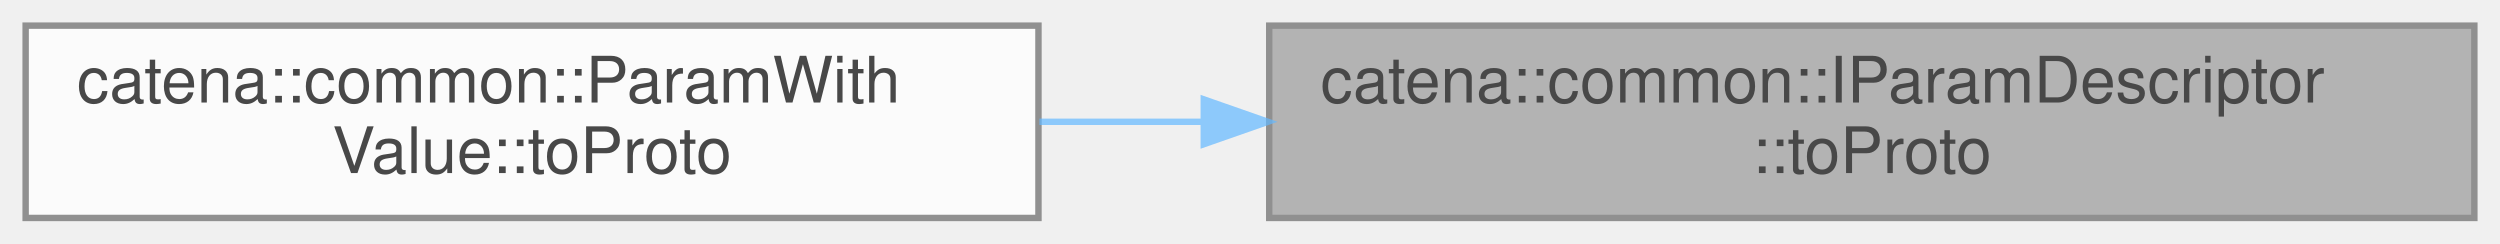
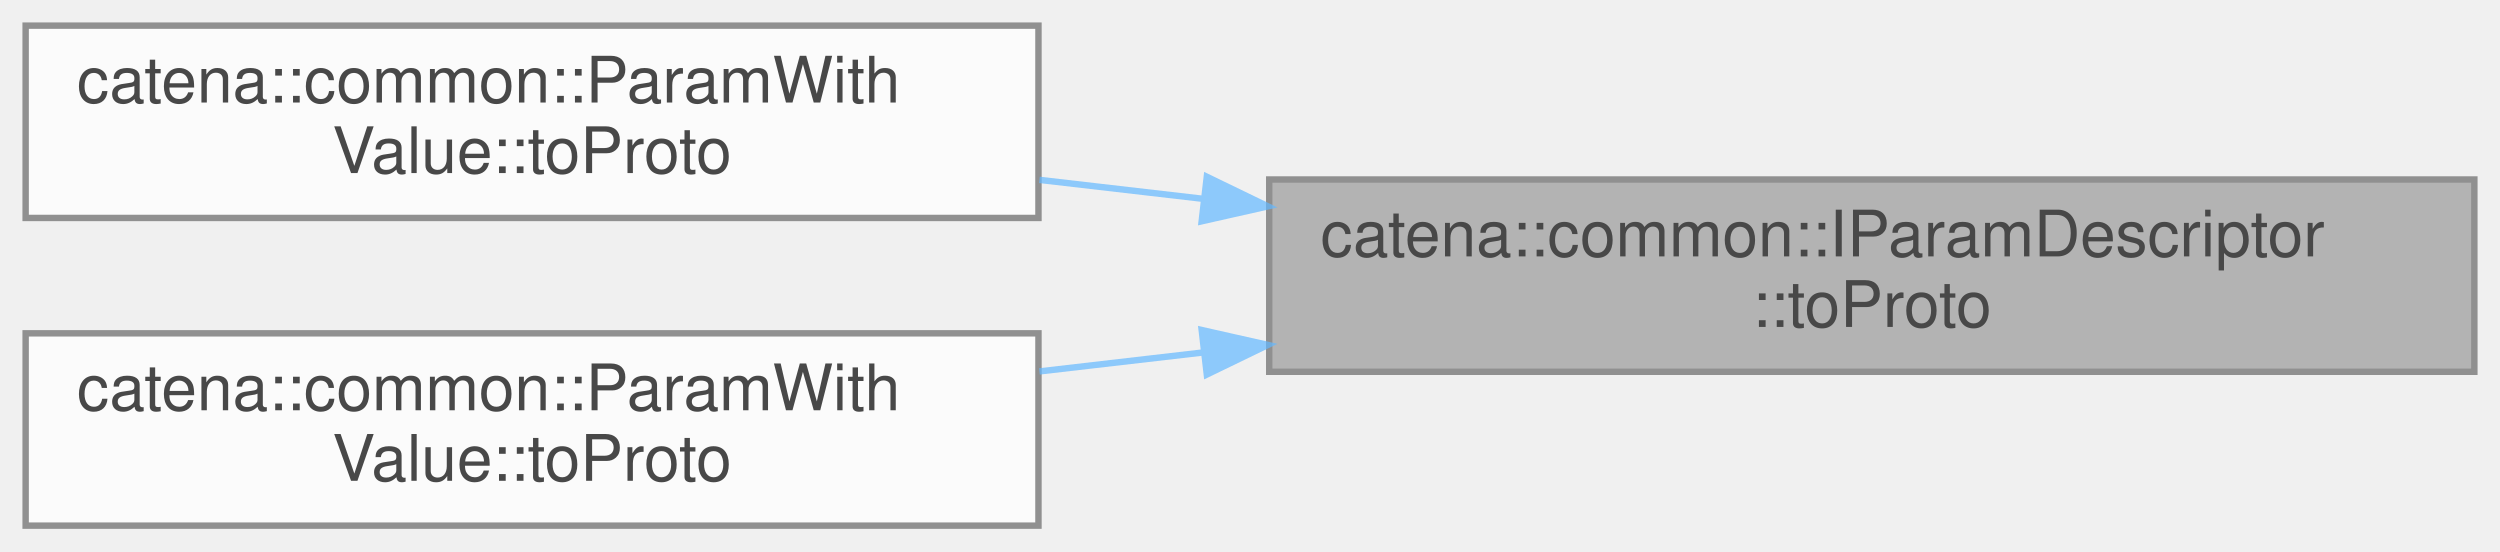
- <svg xmlns="http://www.w3.org/2000/svg" xmlns:xlink="http://www.w3.org/1999/xlink" width="390pt" height="38pt" viewBox="0.00 0.00 390.00 38.00">
+ <svg xmlns="http://www.w3.org/2000/svg" xmlns:xlink="http://www.w3.org/1999/xlink" width="390pt" height="86pt" viewBox="0.00 0.00 390.00 86.00">
  <svg id="main" version="1.1" xml:space="preserve">
    <style type="text/css">
.node, .edge {opacity: 0.7;}
.node.selected, .edge.selected {opacity: 1;}
.edge:hover path { stroke: red; }
.edge:hover polygon { stroke: red; fill: red; }
</style>
    <svg id="graph" class="graph">
-       <g id="graph0" class="graph" transform="scale(1 1) rotate(0) translate(4 34)">
+       <g id="graph0" class="graph" transform="scale(1 1) rotate(0) translate(4 82)">
        <g id="Node000001" class="node">
          <g id="a_Node000001">
            <a xlink:title="serialize param meta data in to protobuf message">
-               <polygon fill="#999999" stroke="#666666" points="382,-30 194,-30 194,0 382,0 382,-30" />
-               <text text-anchor="start" x="202" y="-18" font-family="Helvetica,sans-Serif" font-size="10.00">catena::common::IParamDescriptor</text>
-               <text text-anchor="middle" x="288" y="-7" font-family="Helvetica,sans-Serif" font-size="10.00">::toProto</text>
+               <polygon fill="#999999" stroke="#666666" points="382,-54 194,-54 194,-24 382,-24 382,-54" />
+               <text text-anchor="start" x="202" y="-42" font-family="Helvetica,sans-Serif" font-size="10.00">catena::common::IParamDescriptor</text>
+               <text text-anchor="middle" x="288" y="-31" font-family="Helvetica,sans-Serif" font-size="10.00">::toProto</text>
            </a>
          </g>
        </g>
        <g id="Node000002" class="node">
          <g id="a_Node000002">
+             <a xlink:href="classcatena_1_1common_1_1ParamWithValue.html#ac3bed0393b165df02bd34a7520733509" target="_top" xlink:title="serialize the parameter descriptor to protobuf includes both the descriptor and the value">
+               <polygon fill="white" stroke="#666666" points="158,-78 0,-78 0,-48 158,-48 158,-78" />
+               <text text-anchor="start" x="8" y="-66" font-family="Helvetica,sans-Serif" font-size="10.00">catena::common::ParamWith</text>
+               <text text-anchor="middle" x="79" y="-55" font-family="Helvetica,sans-Serif" font-size="10.00">Value::toProto</text>
+             </a>
+           </g>
+         </g>
+         <g id="edge1_Node000001_Node000002" class="edge">
+           <g id="a_edge1_Node000001_Node000002">
+             <a xlink:title=" ">
+               <path fill="none" stroke="#63b8ff" d="M183.71,-50.98C175.12,-51.97 166.51,-52.97 158.15,-53.94" />
+               <polygon fill="#63b8ff" stroke="#63b8ff" points="184.26,-54.43 193.79,-49.81 183.46,-47.48 184.26,-54.43" />
+             </a>
+           </g>
+         </g>
+         <g id="Node000003" class="node">
+           <g id="a_Node000003">
            <a xlink:href="classcatena_1_1common_1_1ParamWithValue.html#a4604d117287412cc176b62113cd1578c" target="_top" xlink:title="serialize the parameter descriptor to protobuf include both the descriptor and the value">
              <polygon fill="white" stroke="#666666" points="158,-30 0,-30 0,0 158,0 158,-30" />
              <text text-anchor="start" x="8" y="-18" font-family="Helvetica,sans-Serif" font-size="10.00">catena::common::ParamWith</text>
              <text text-anchor="middle" x="79" y="-7" font-family="Helvetica,sans-Serif" font-size="10.00">Value::toProto</text>
            </a>
          </g>
        </g>
-         <g id="edge1_Node000001_Node000002" class="edge">
-           <g id="a_edge1_Node000001_Node000002">
+         <g id="edge2_Node000001_Node000003" class="edge">
+           <g id="a_edge2_Node000001_Node000003">
            <a xlink:title=" ">
-               <path fill="none" stroke="#63b8ff" d="M183.71,-15C175.12,-15 166.51,-15 158.15,-15" />
-               <polygon fill="#63b8ff" stroke="#63b8ff" points="183.79,-18.5 193.79,-15 183.79,-11.5 183.79,-18.5" />
+               <path fill="none" stroke="#63b8ff" d="M183.71,-27.02C175.12,-26.03 166.51,-25.03 158.15,-24.06" />
+               <polygon fill="#63b8ff" stroke="#63b8ff" points="183.46,-30.52 193.79,-28.19 184.26,-23.57 183.46,-30.52" />
            </a>
          </g>
        </g>
      </g>
    </svg>
  </svg>
  <style type="text/css">

[data-mouse-over-selected='false'] { opacity: 0.7; }
[data-mouse-over-selected='true']  { opacity: 1.0; }

</style>
</svg>
